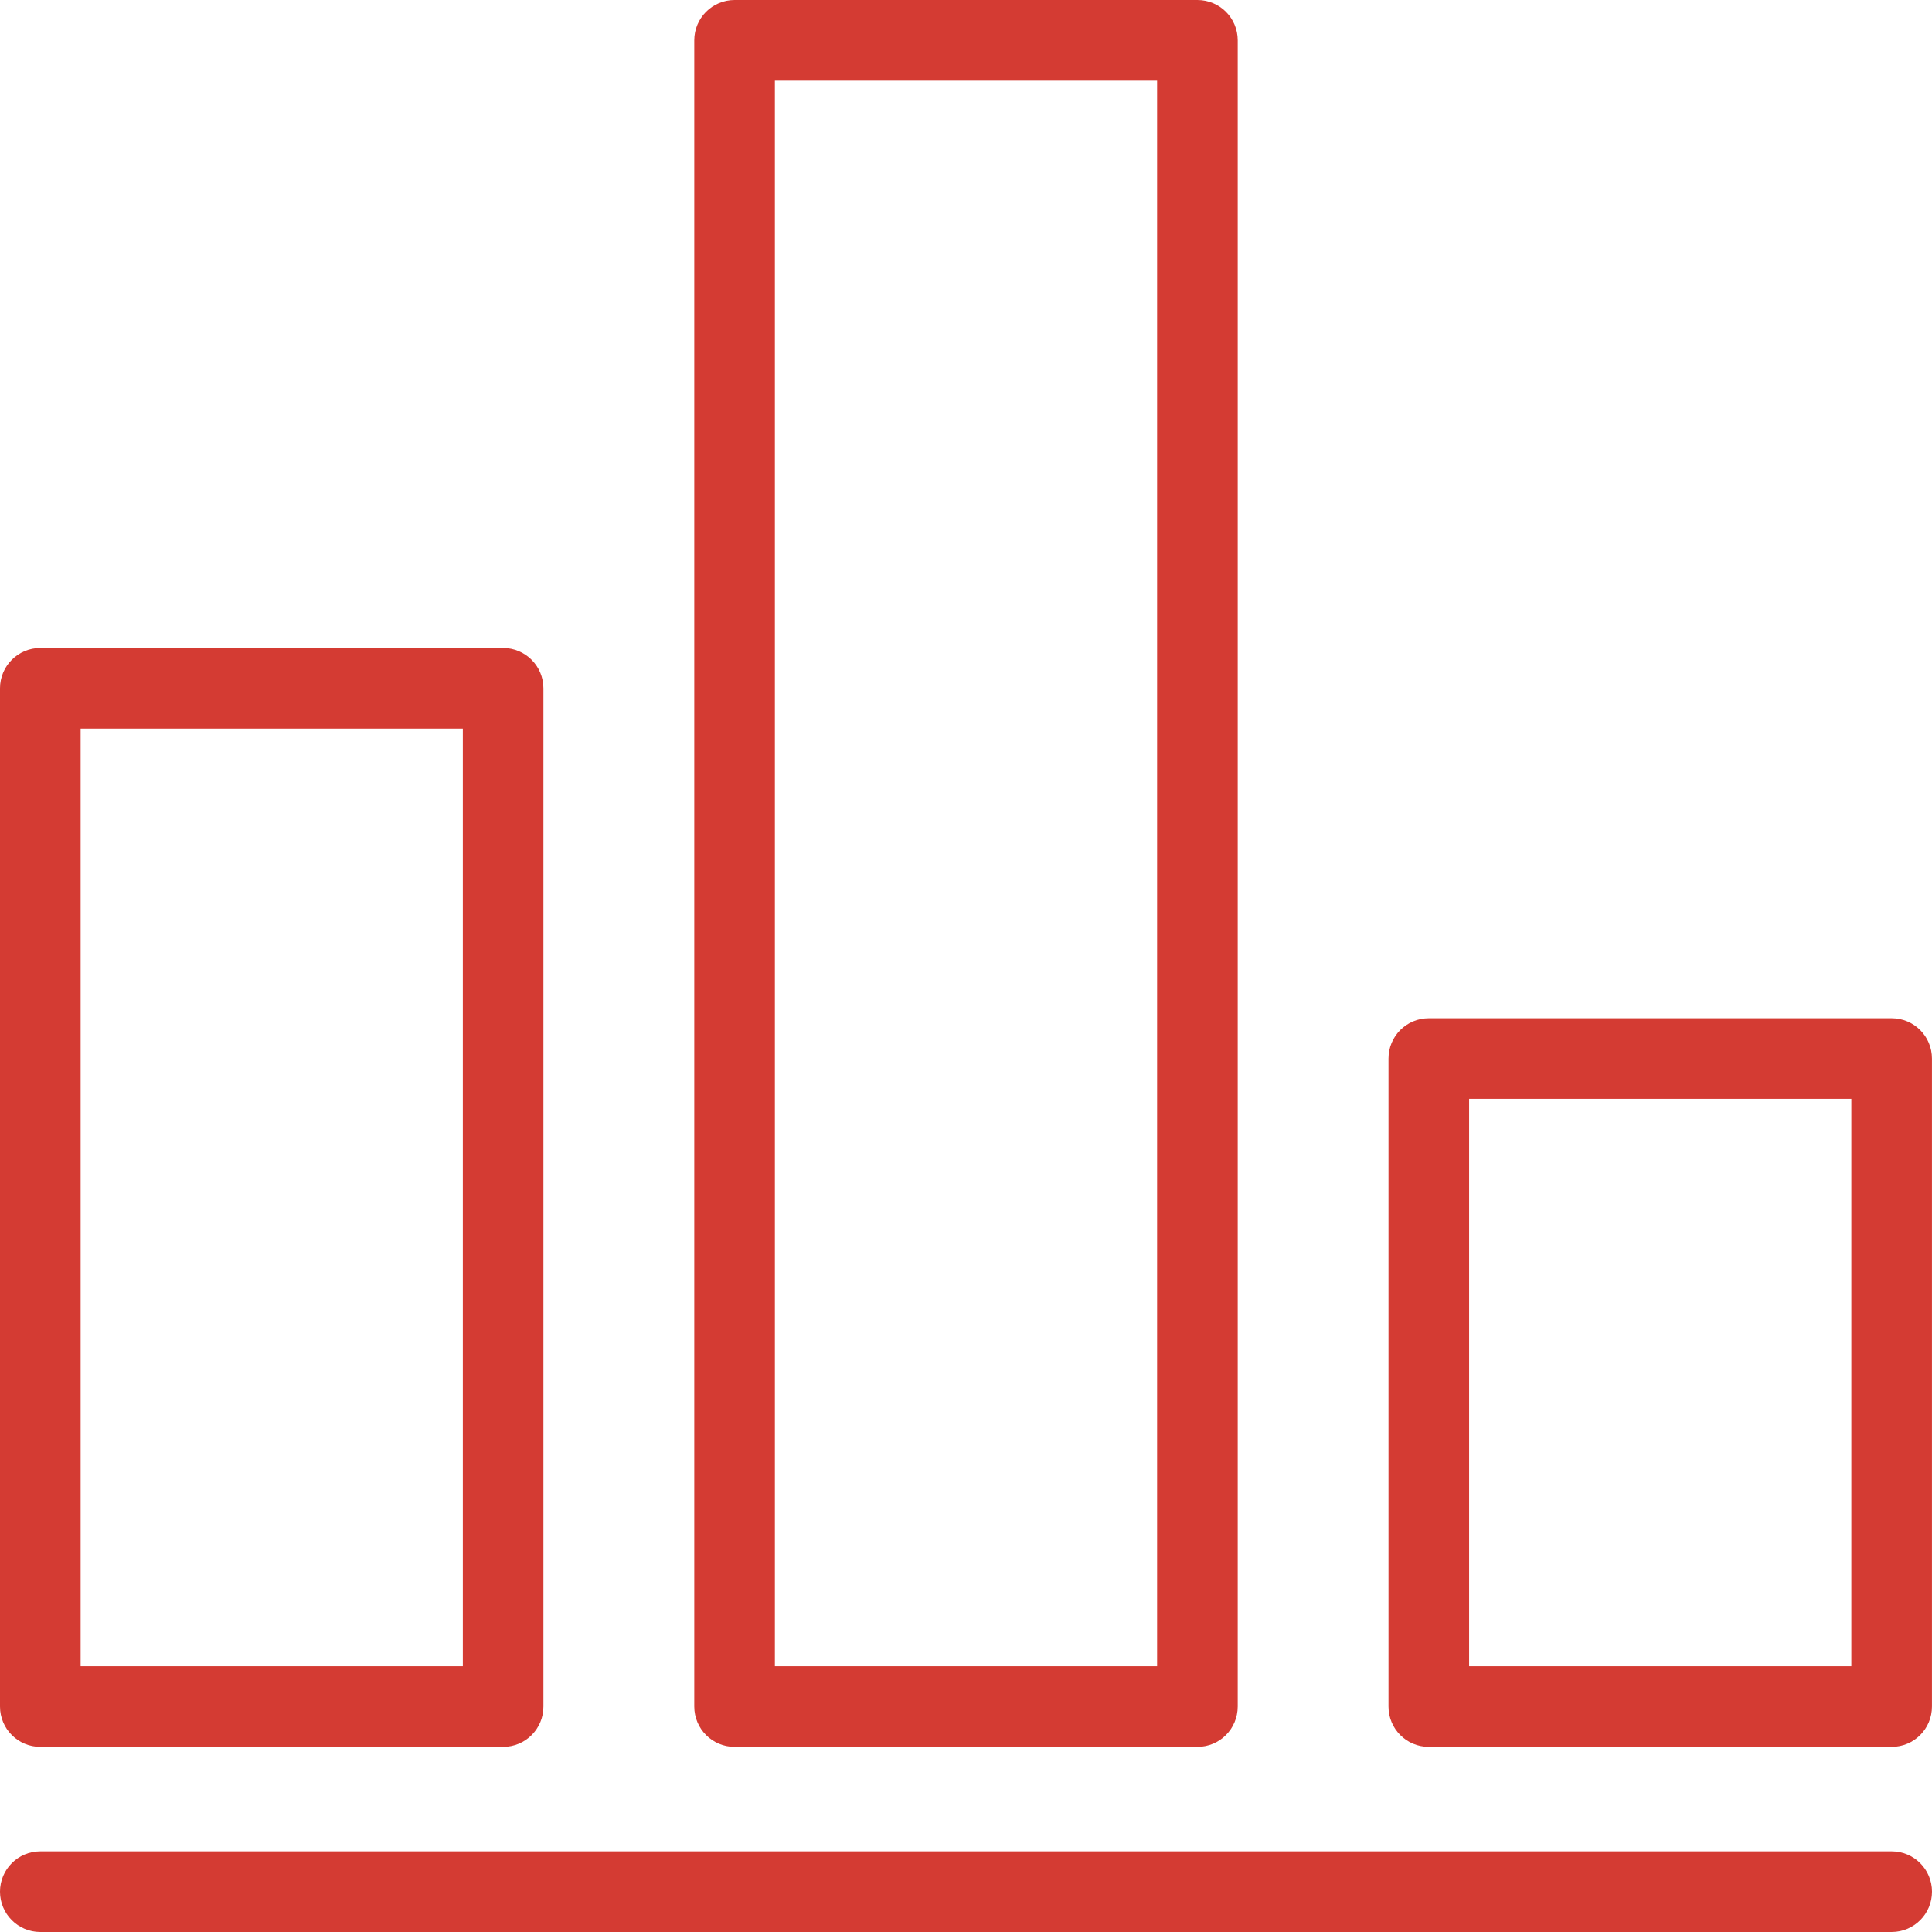
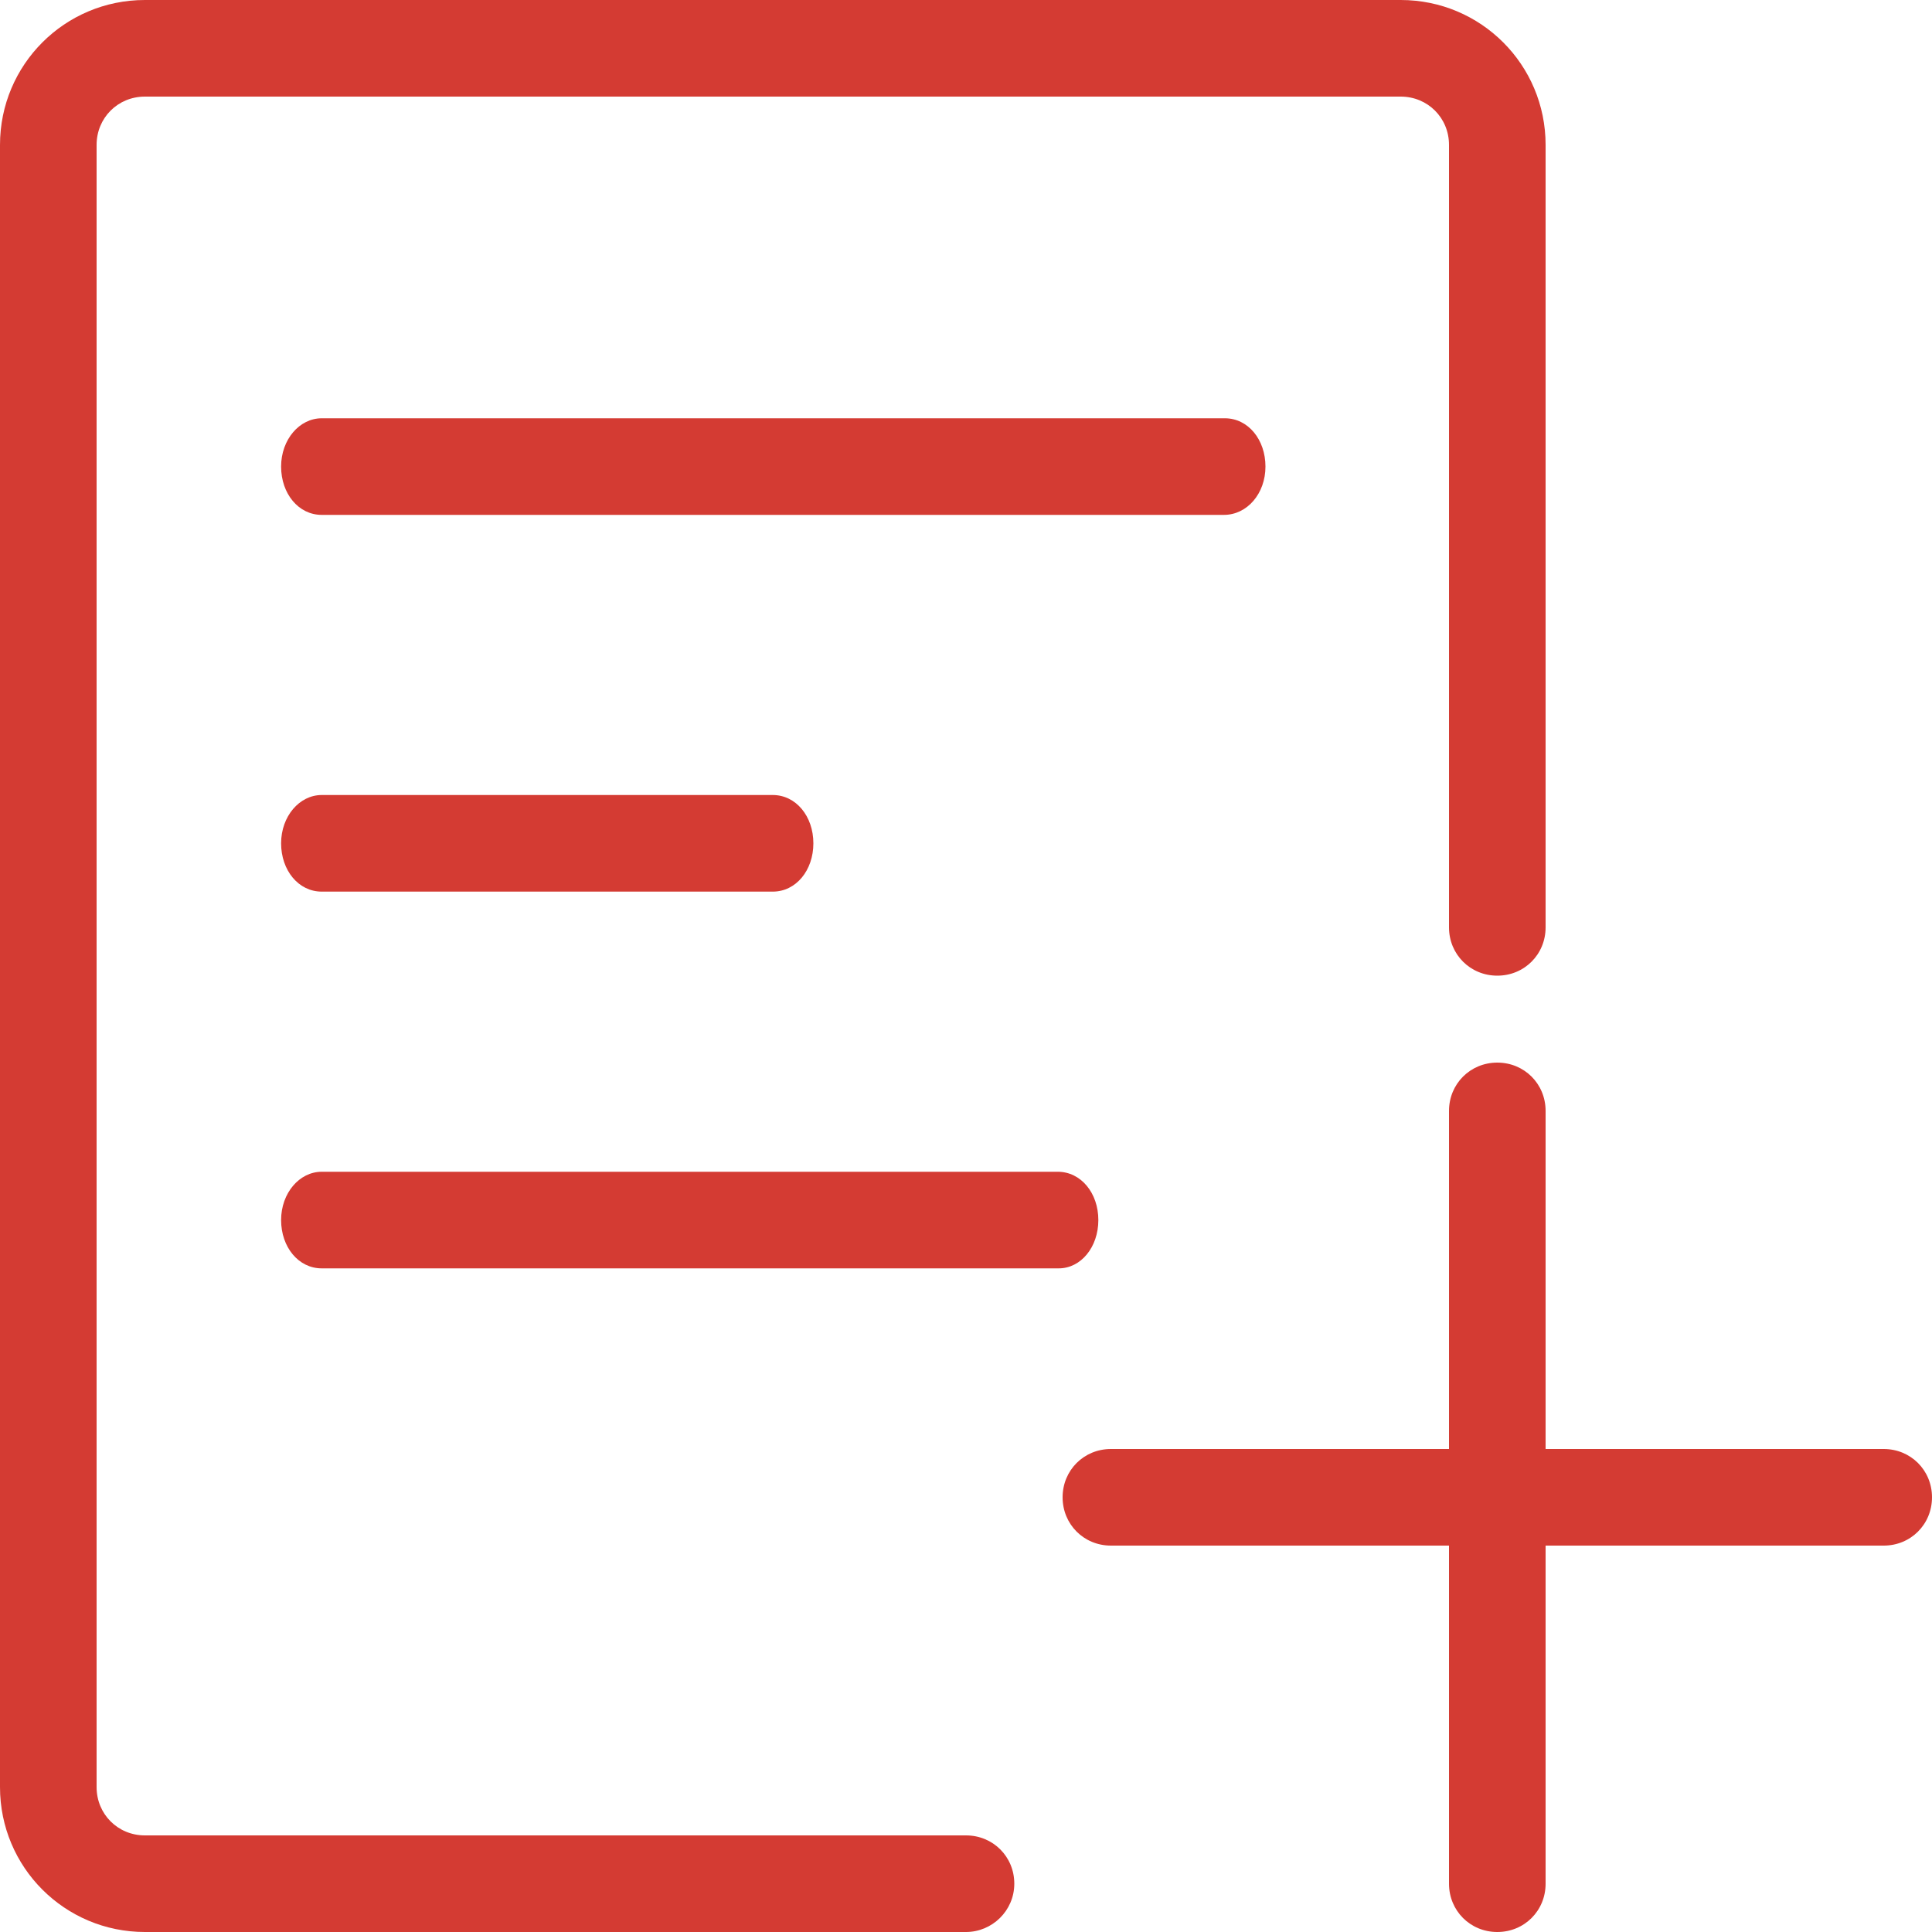
- <svg xmlns="http://www.w3.org/2000/svg" t="1519783085107" class="icon" style="" viewBox="0 0 1024 1024" version="1.1" p-id="11938" width="200" height="200">
+ <svg xmlns="http://www.w3.org/2000/svg" t="1519783052417" class="icon" style="" viewBox="0 0 1024 1024" version="1.1" p-id="11495" width="200" height="200">
  <defs>
    <style type="text/css" />
  </defs>
-   <path d="M1002.624 981.269 21.355 981.269C9.557 981.269 0 990.827 0 1002.624 0 1014.443 9.557 1024 21.355 1024l981.269 0C1014.464 1024 1024 1014.443 1024 1002.624 1024 990.827 1014.464 981.269 1002.624 981.269z" p-id="11939" fill="#D43B33" />
-   <path d="M757.291 925.867l245.333 0c11.84 0 21.376-9.557 21.355-21.376L1023.979 561.067c0-11.819-9.515-21.376-21.376-21.376L757.291 539.691c-11.84 0-21.355 9.557-21.355 21.376l0 343.445C735.936 916.309 745.451 925.867 757.291 925.867zM778.667 582.421l202.581 0 0 300.715L778.667 883.136 778.667 582.421z" p-id="11940" fill="#D43B33" />
-   <path d="M389.333 925.867l245.312 0c11.861 0 21.376-9.557 21.376-21.376L656.021 21.355C656.021 9.557 646.507 0 634.645 0L389.333 0c-11.797 0-21.355 9.557-21.355 21.355l0 883.136C367.979 916.309 377.536 925.867 389.333 925.867zM410.709 42.731l202.581 0 0 840.405-202.581 0L410.709 42.731z" p-id="11941" fill="#D43B33" />
-   <path d="M21.355 925.867l245.333 0c11.797 0 21.376-9.557 21.333-21.376L288.021 364.8c0-11.776-9.579-21.355-21.355-21.355L21.355 343.445C9.557 343.445 0 353.003 0 364.8l0 539.691C0 916.309 9.557 925.867 21.355 925.867zM42.731 386.176l202.581 0 0 496.939L42.731 883.115 42.731 386.176z" p-id="11942" fill="#D43B33" />
+   <path d="M512 1024H76.8c-42.496 0-76.8-34.304-76.8-76.8V76.8C0 34.304 34.304 0 76.8 0h665.6c42.496 0 76.8 34.304 76.8 76.8v414.72c0 14.336-11.264 25.6-25.6 25.6s-25.6-11.264-25.6-25.6V76.8c0-14.336-11.264-25.6-25.6-25.6H76.8c-14.336 0-25.6 11.264-25.6 25.6v870.4c0 14.336 11.264 25.6 25.6 25.6h435.2c14.336 0 25.6 11.264 25.6 25.6s-11.776 25.6-25.6 25.6z" p-id="11496" fill="#D43B33" />
+   <path d="M998.4 768h-179.2v-179.2c0-14.336-11.264-25.6-25.6-25.6s-25.6 11.264-25.6 25.6v179.2h-179.2c-14.336 0-25.6 11.264-25.6 25.6s11.264 25.6 25.6 25.6h179.2v179.2c0 14.336 11.264 25.6 25.6 25.6s25.6-11.264 25.6-25.6v-179.2h179.2c14.336 0 25.6-11.264 25.6-25.6s-11.264-25.6-25.6-25.6zM648.704 272.896H170.496c-12.288 0-21.504-11.264-21.504-25.6s9.728-25.6 21.504-25.6h478.72c12.288 0 21.504 11.264 21.504 25.6s-9.728 25.6-22.016 25.6zM409.6 472.576H170.496c-12.288 0-21.504-11.264-21.504-25.6s9.728-25.6 21.504-25.6H409.6c12.288 0 21.504 11.264 21.504 25.6s-9.216 25.6-21.504 25.6zM561.152 672.256H170.496c-12.288 0-21.504-11.264-21.504-25.6s9.728-25.6 21.504-25.6h390.144c12.288 0 21.504 11.264 21.504 25.6s-9.216 25.6-20.992 25.6z" p-id="11497" fill="#D43B33" />
</svg>
